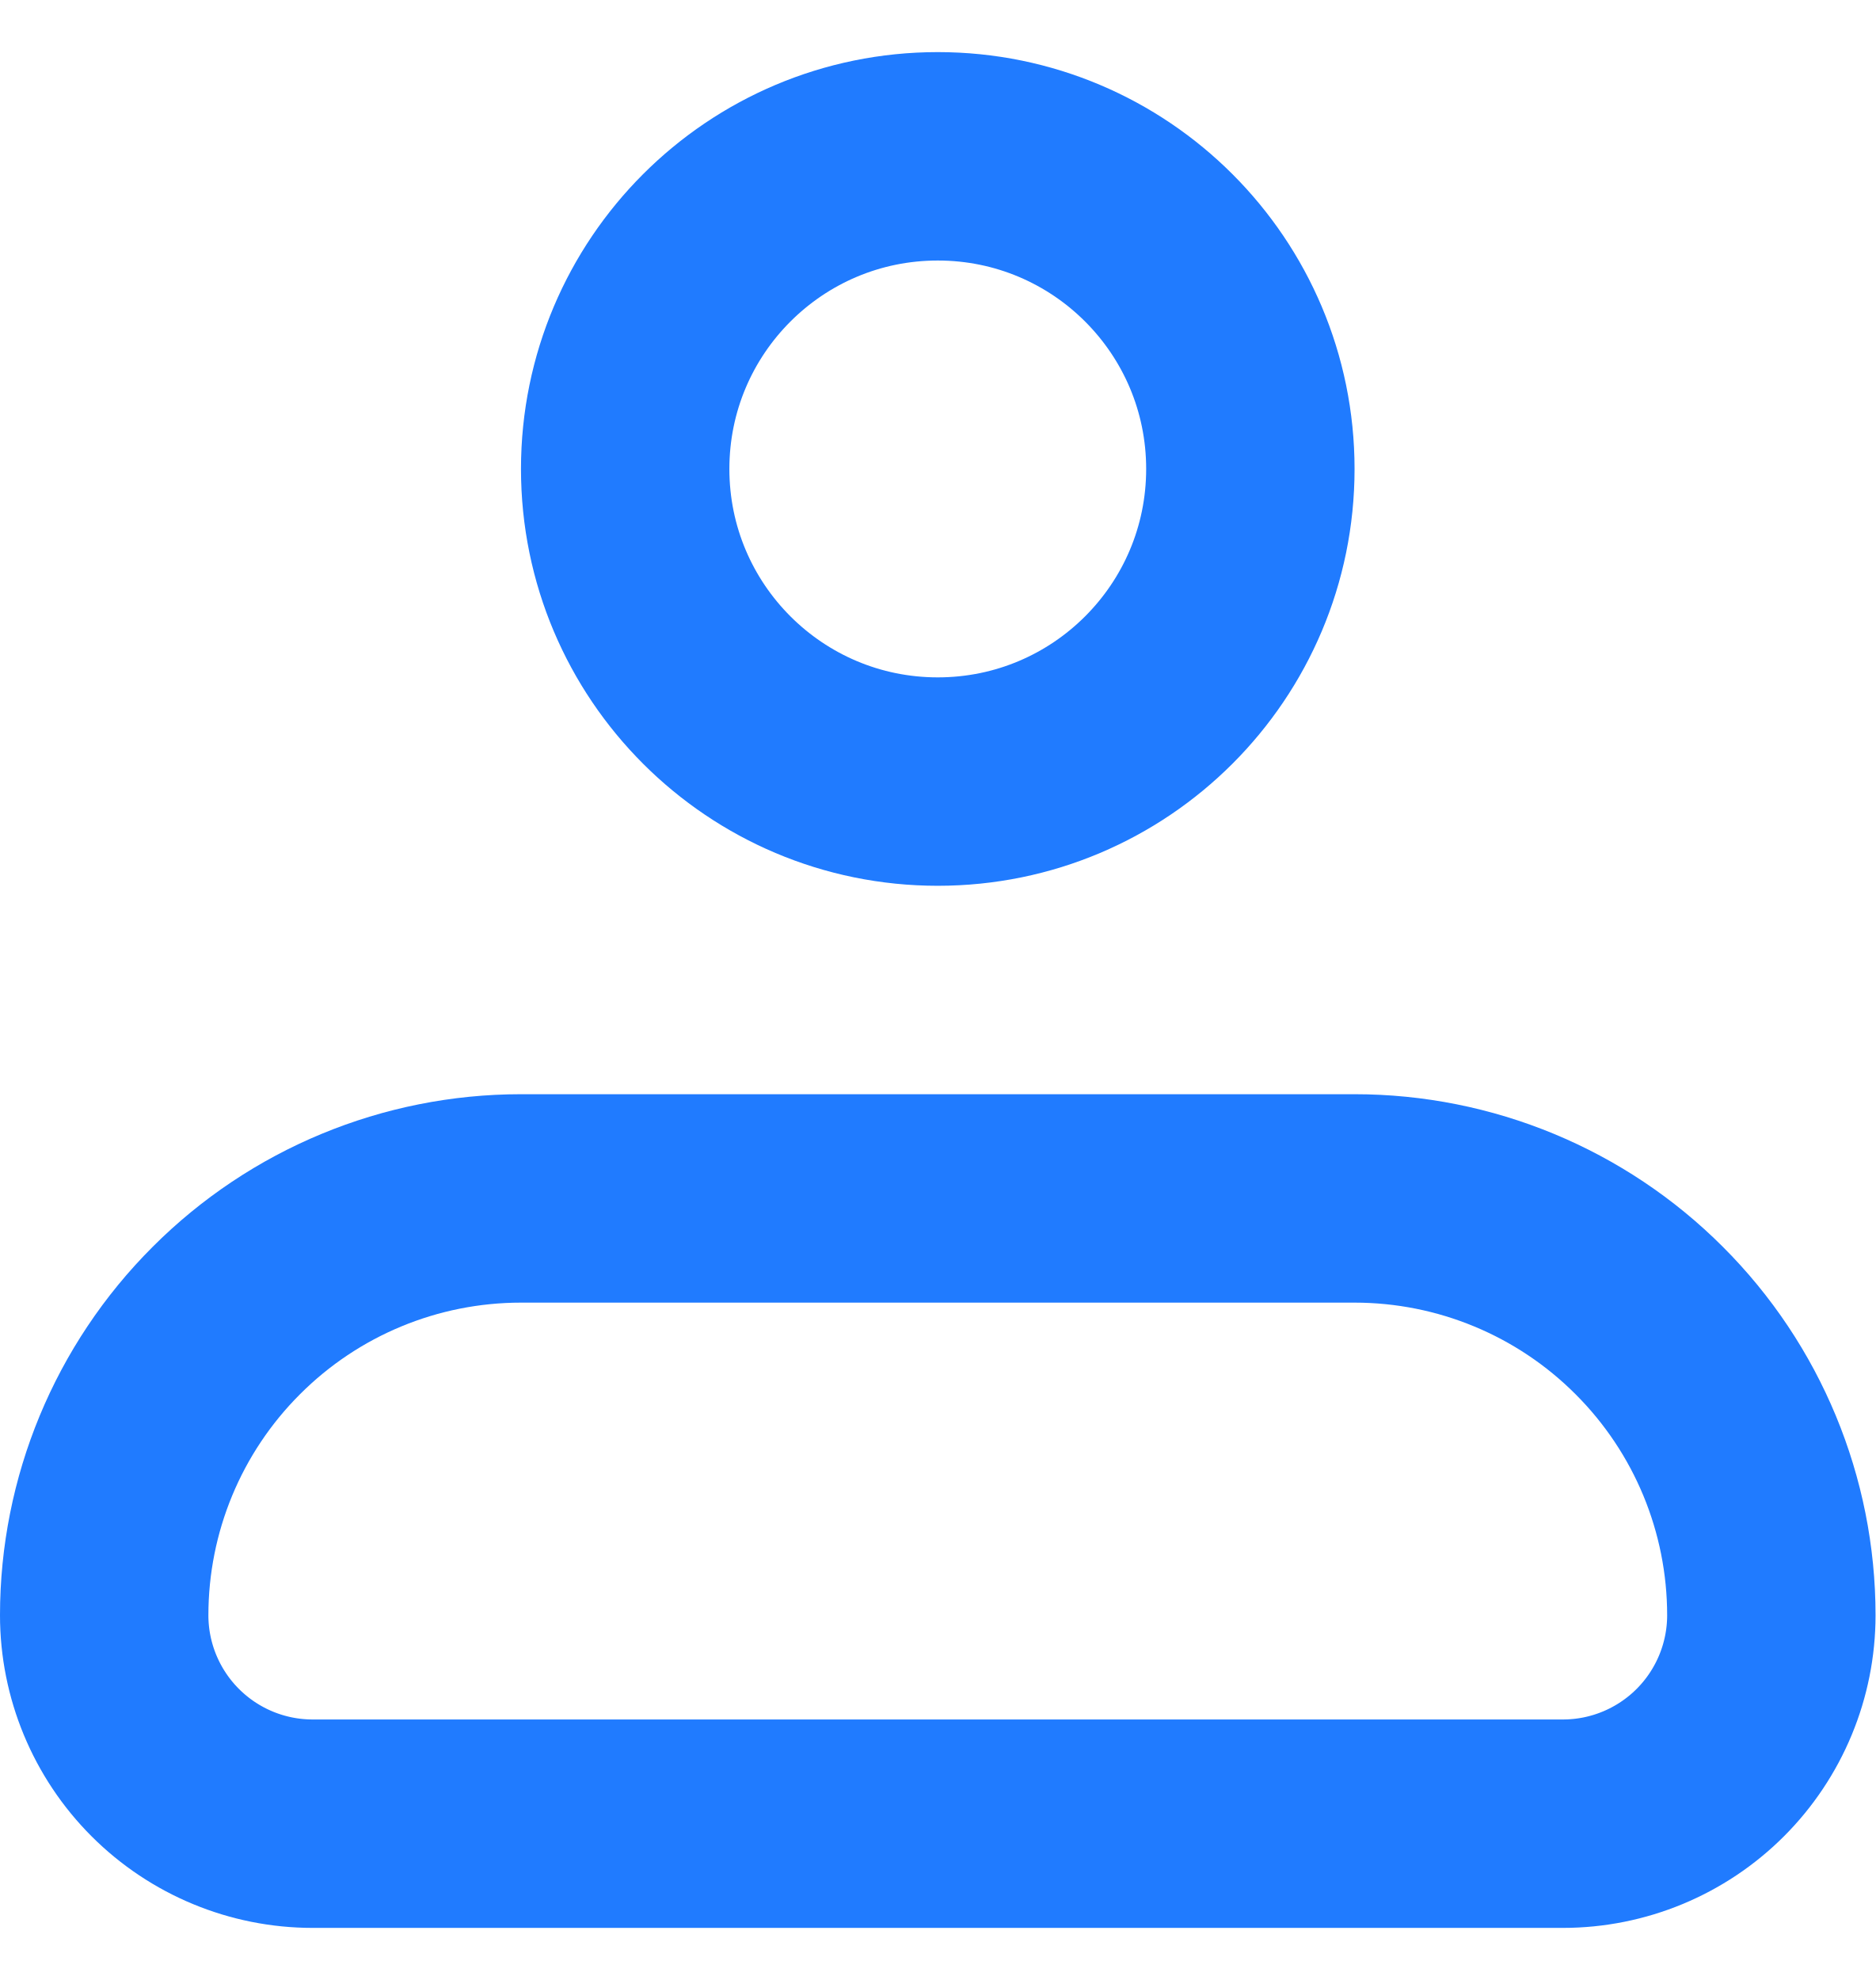
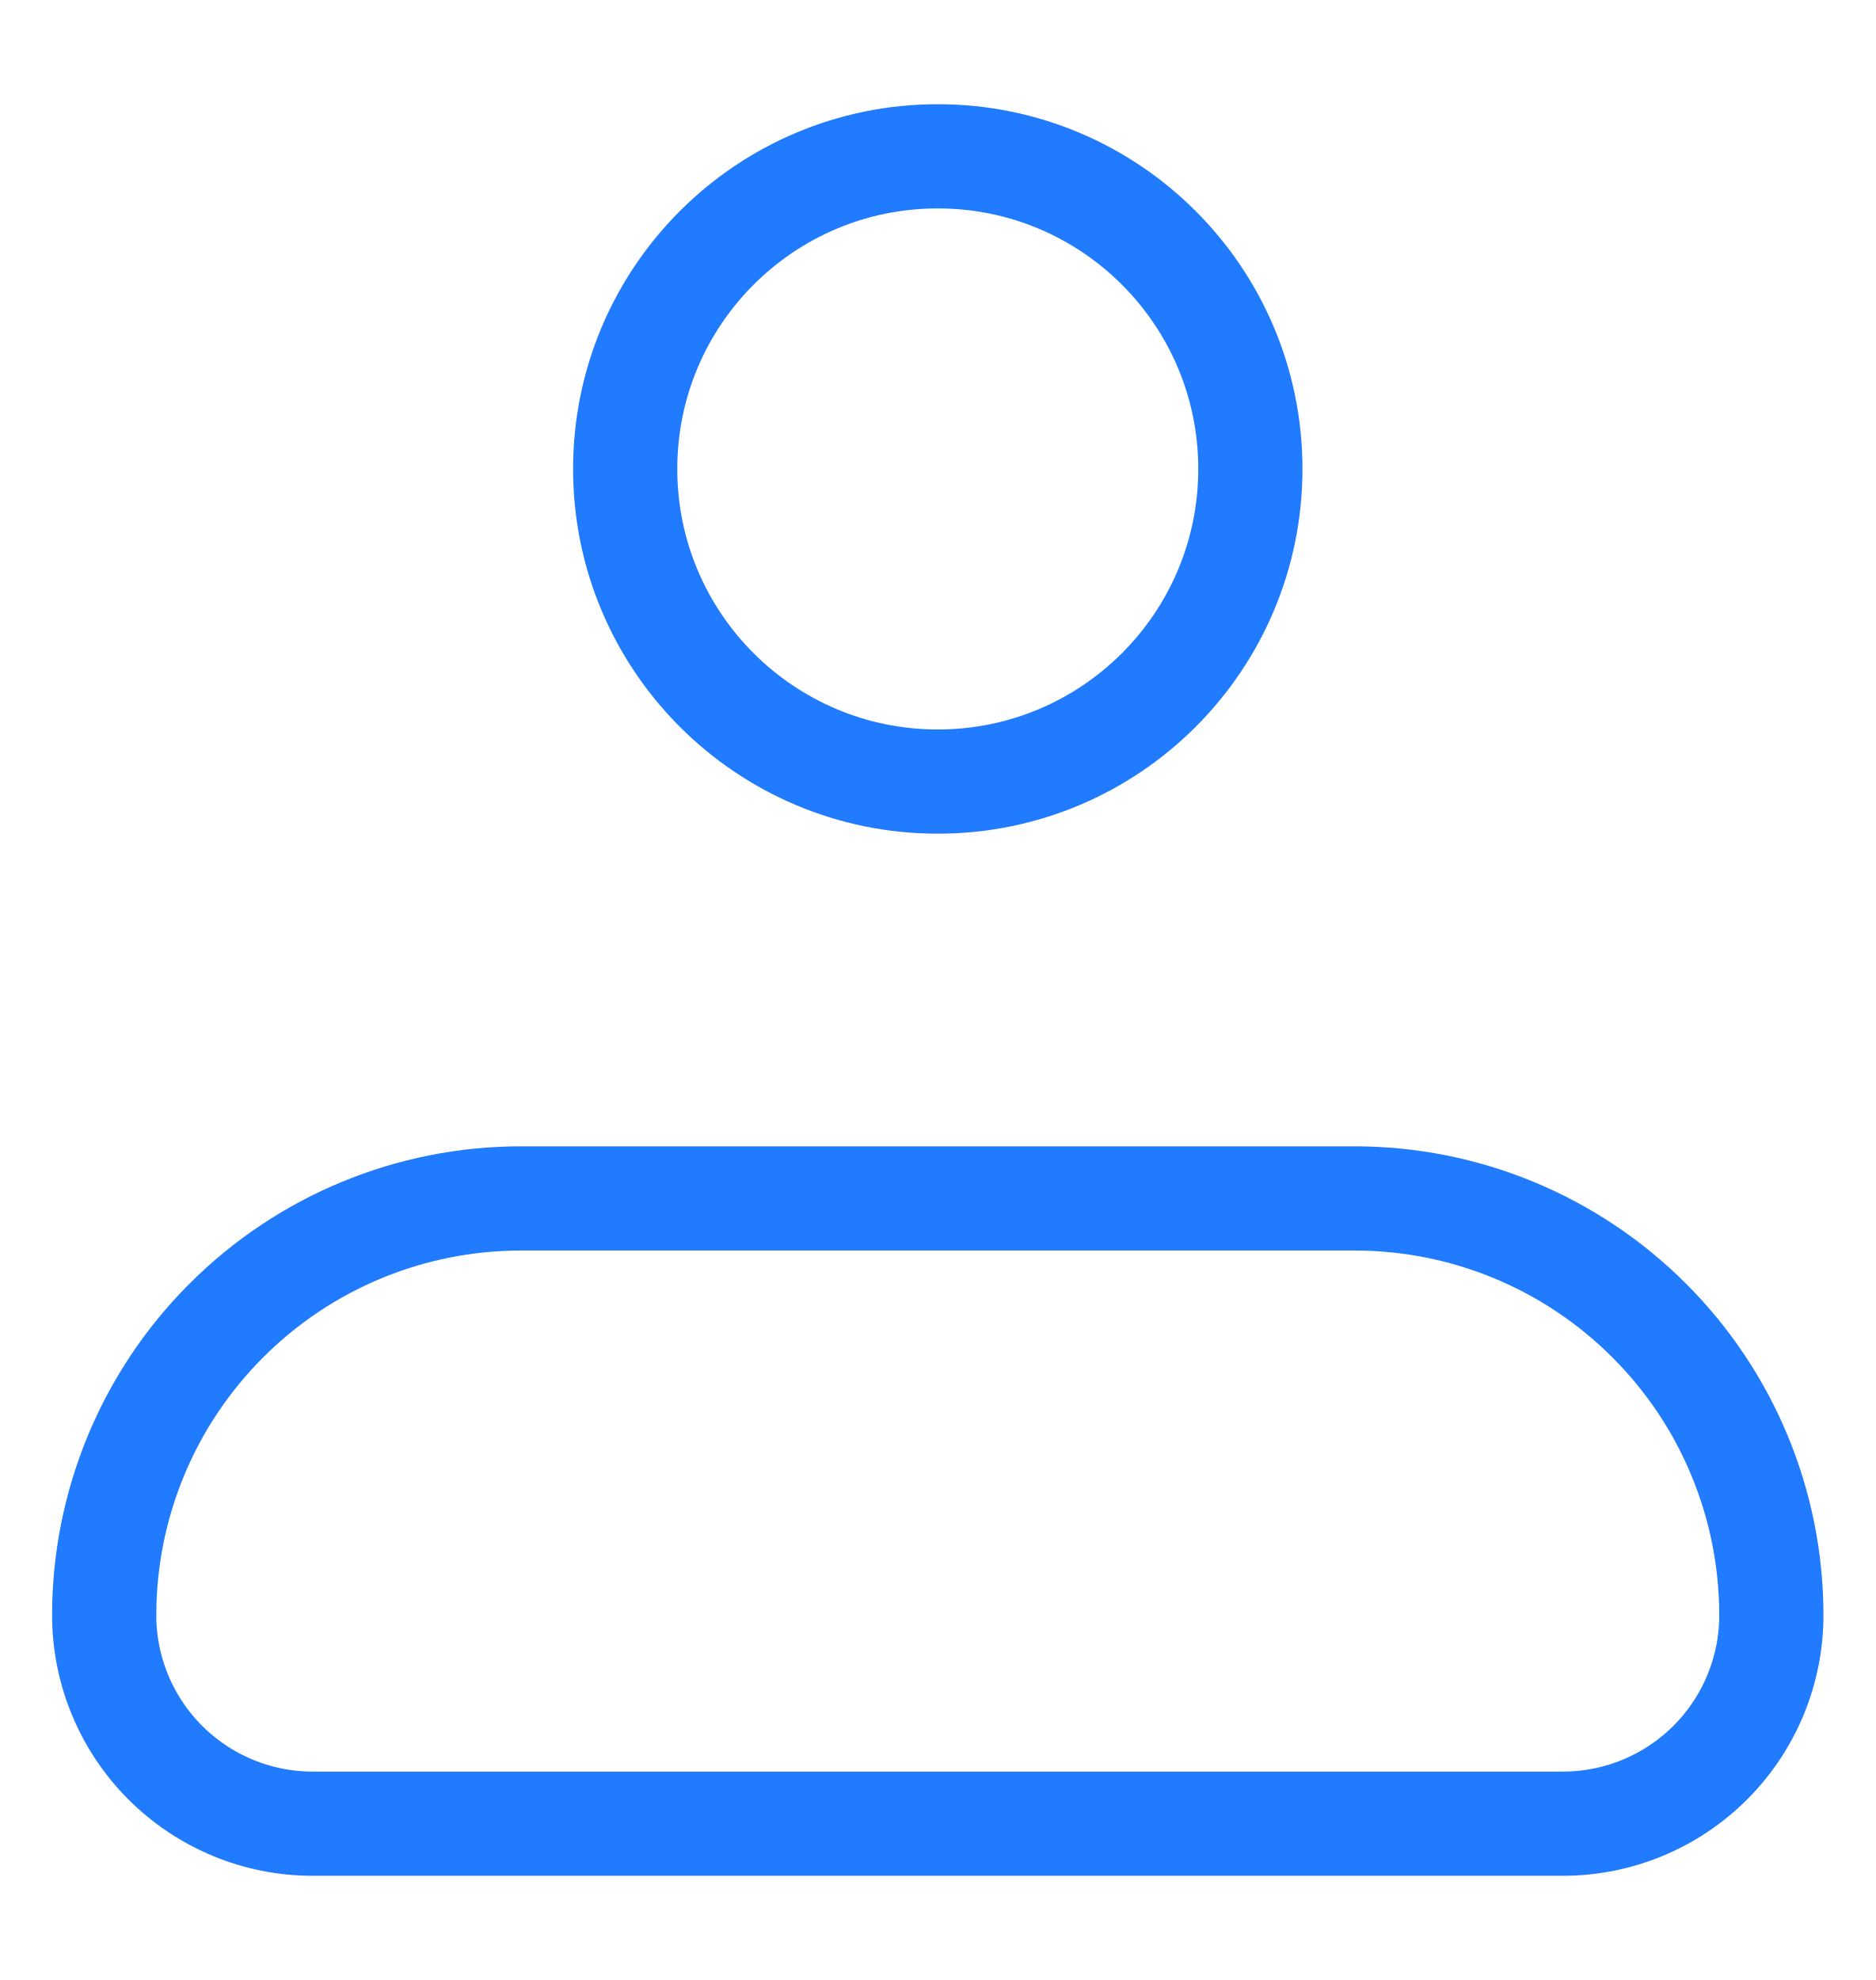
<svg xmlns="http://www.w3.org/2000/svg" width="18" height="19" viewBox="0 0 18 19" fill="none">
-   <path d="M1 15.5C1 14.439 1.421 13.422 2.172 12.672C2.922 11.921 3.939 11.5 5 11.5H13C14.061 11.5 15.078 11.921 15.828 12.672C16.579 13.422 17 14.439 17 15.5C17 16.03 16.789 16.539 16.414 16.914C16.039 17.289 15.53 17.5 15 17.5H3C2.47 17.5 1.961 17.289 1.586 16.914C1.211 16.539 1 16.03 1 15.5Z" stroke="#207BFF" stroke-width="2" stroke-linejoin="round" />
-   <path d="M9 7.5C10.657 7.5 12 6.157 12 4.5C12 2.843 10.657 1.5 9 1.5C7.343 1.5 6 2.843 6 4.5C6 6.157 7.343 7.5 9 7.5Z" stroke="#207BFF" stroke-width="2" />
+   <path d="M1 15.5C1 14.439 1.421 13.422 2.172 12.672C2.922 11.921 3.939 11.5 5 11.5H13C14.061 11.5 15.078 11.921 15.828 12.672C16.579 13.422 17 14.439 17 15.5C17 16.03 16.789 16.539 16.414 16.914C16.039 17.289 15.53 17.5 15 17.5H3C2.47 17.5 1.961 17.289 1.586 16.914C1.211 16.539 1 16.03 1 15.5Z" stroke="#207BFF" strokeWidth="2" stroke-linejoin="round" />
+   <path d="M9 7.5C10.657 7.5 12 6.157 12 4.5C12 2.843 10.657 1.5 9 1.5C7.343 1.5 6 2.843 6 4.5C6 6.157 7.343 7.5 9 7.5Z" stroke="#207BFF" strokeWidth="2" />
</svg>
